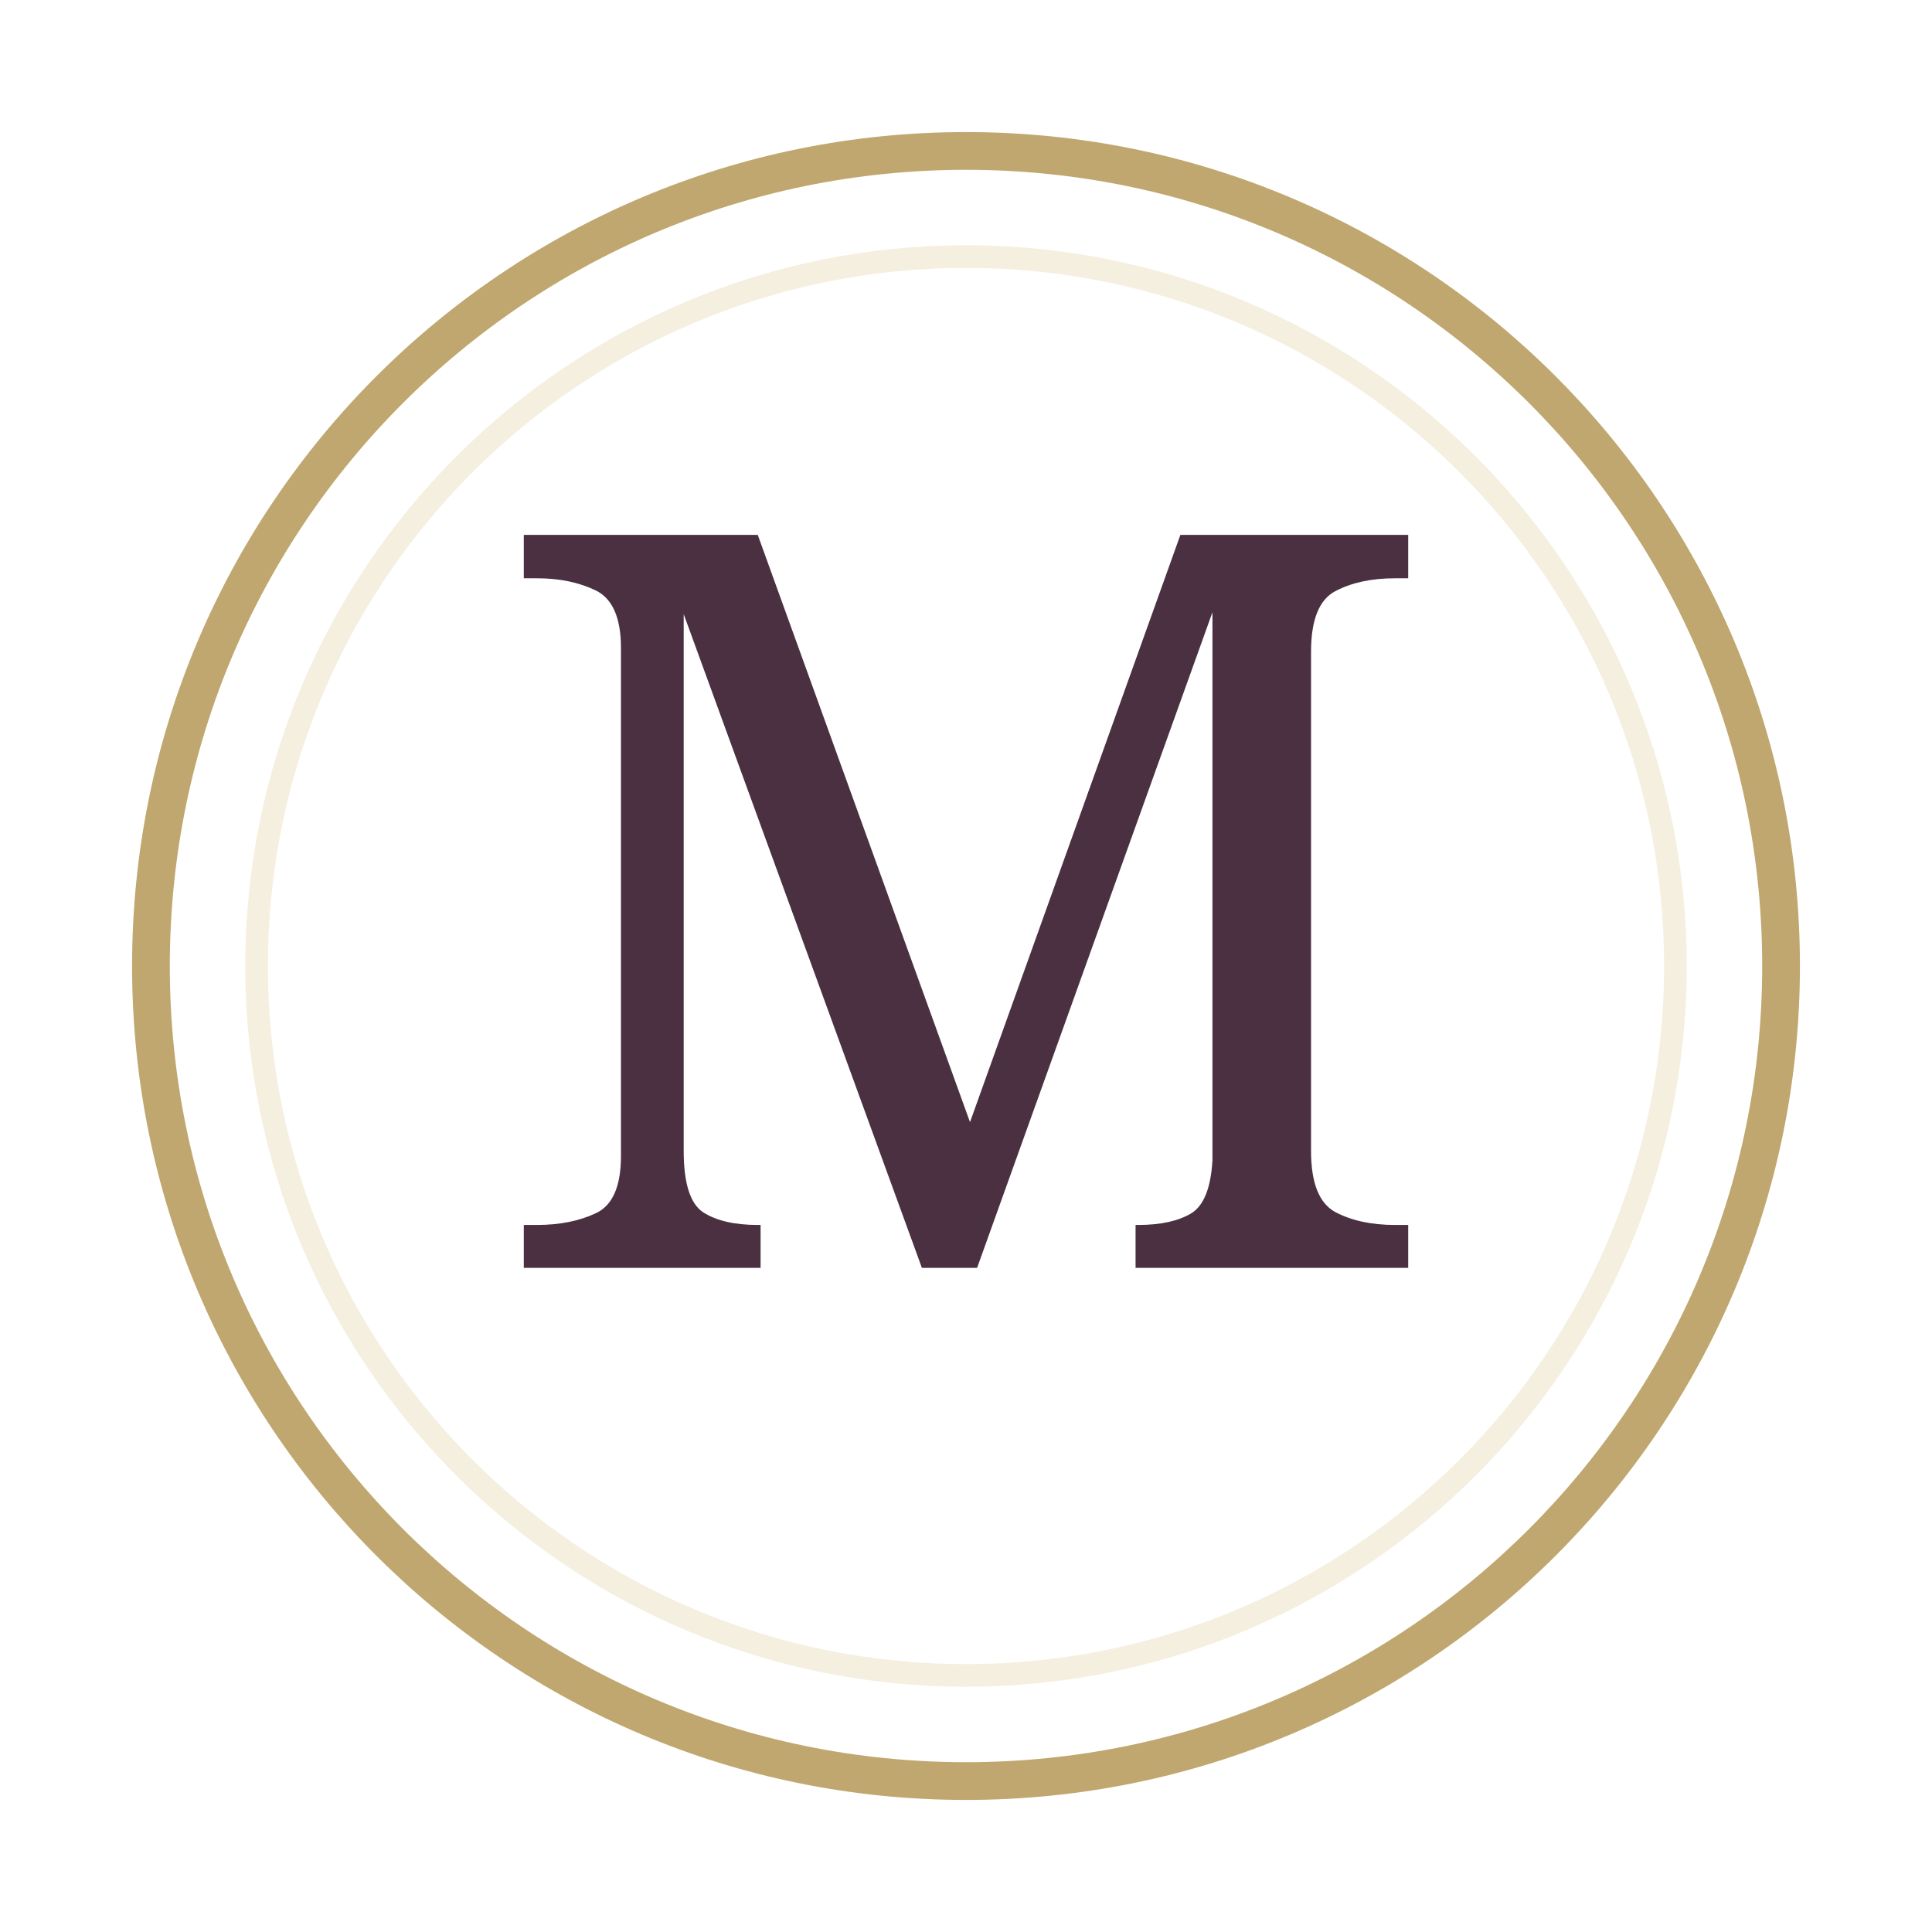
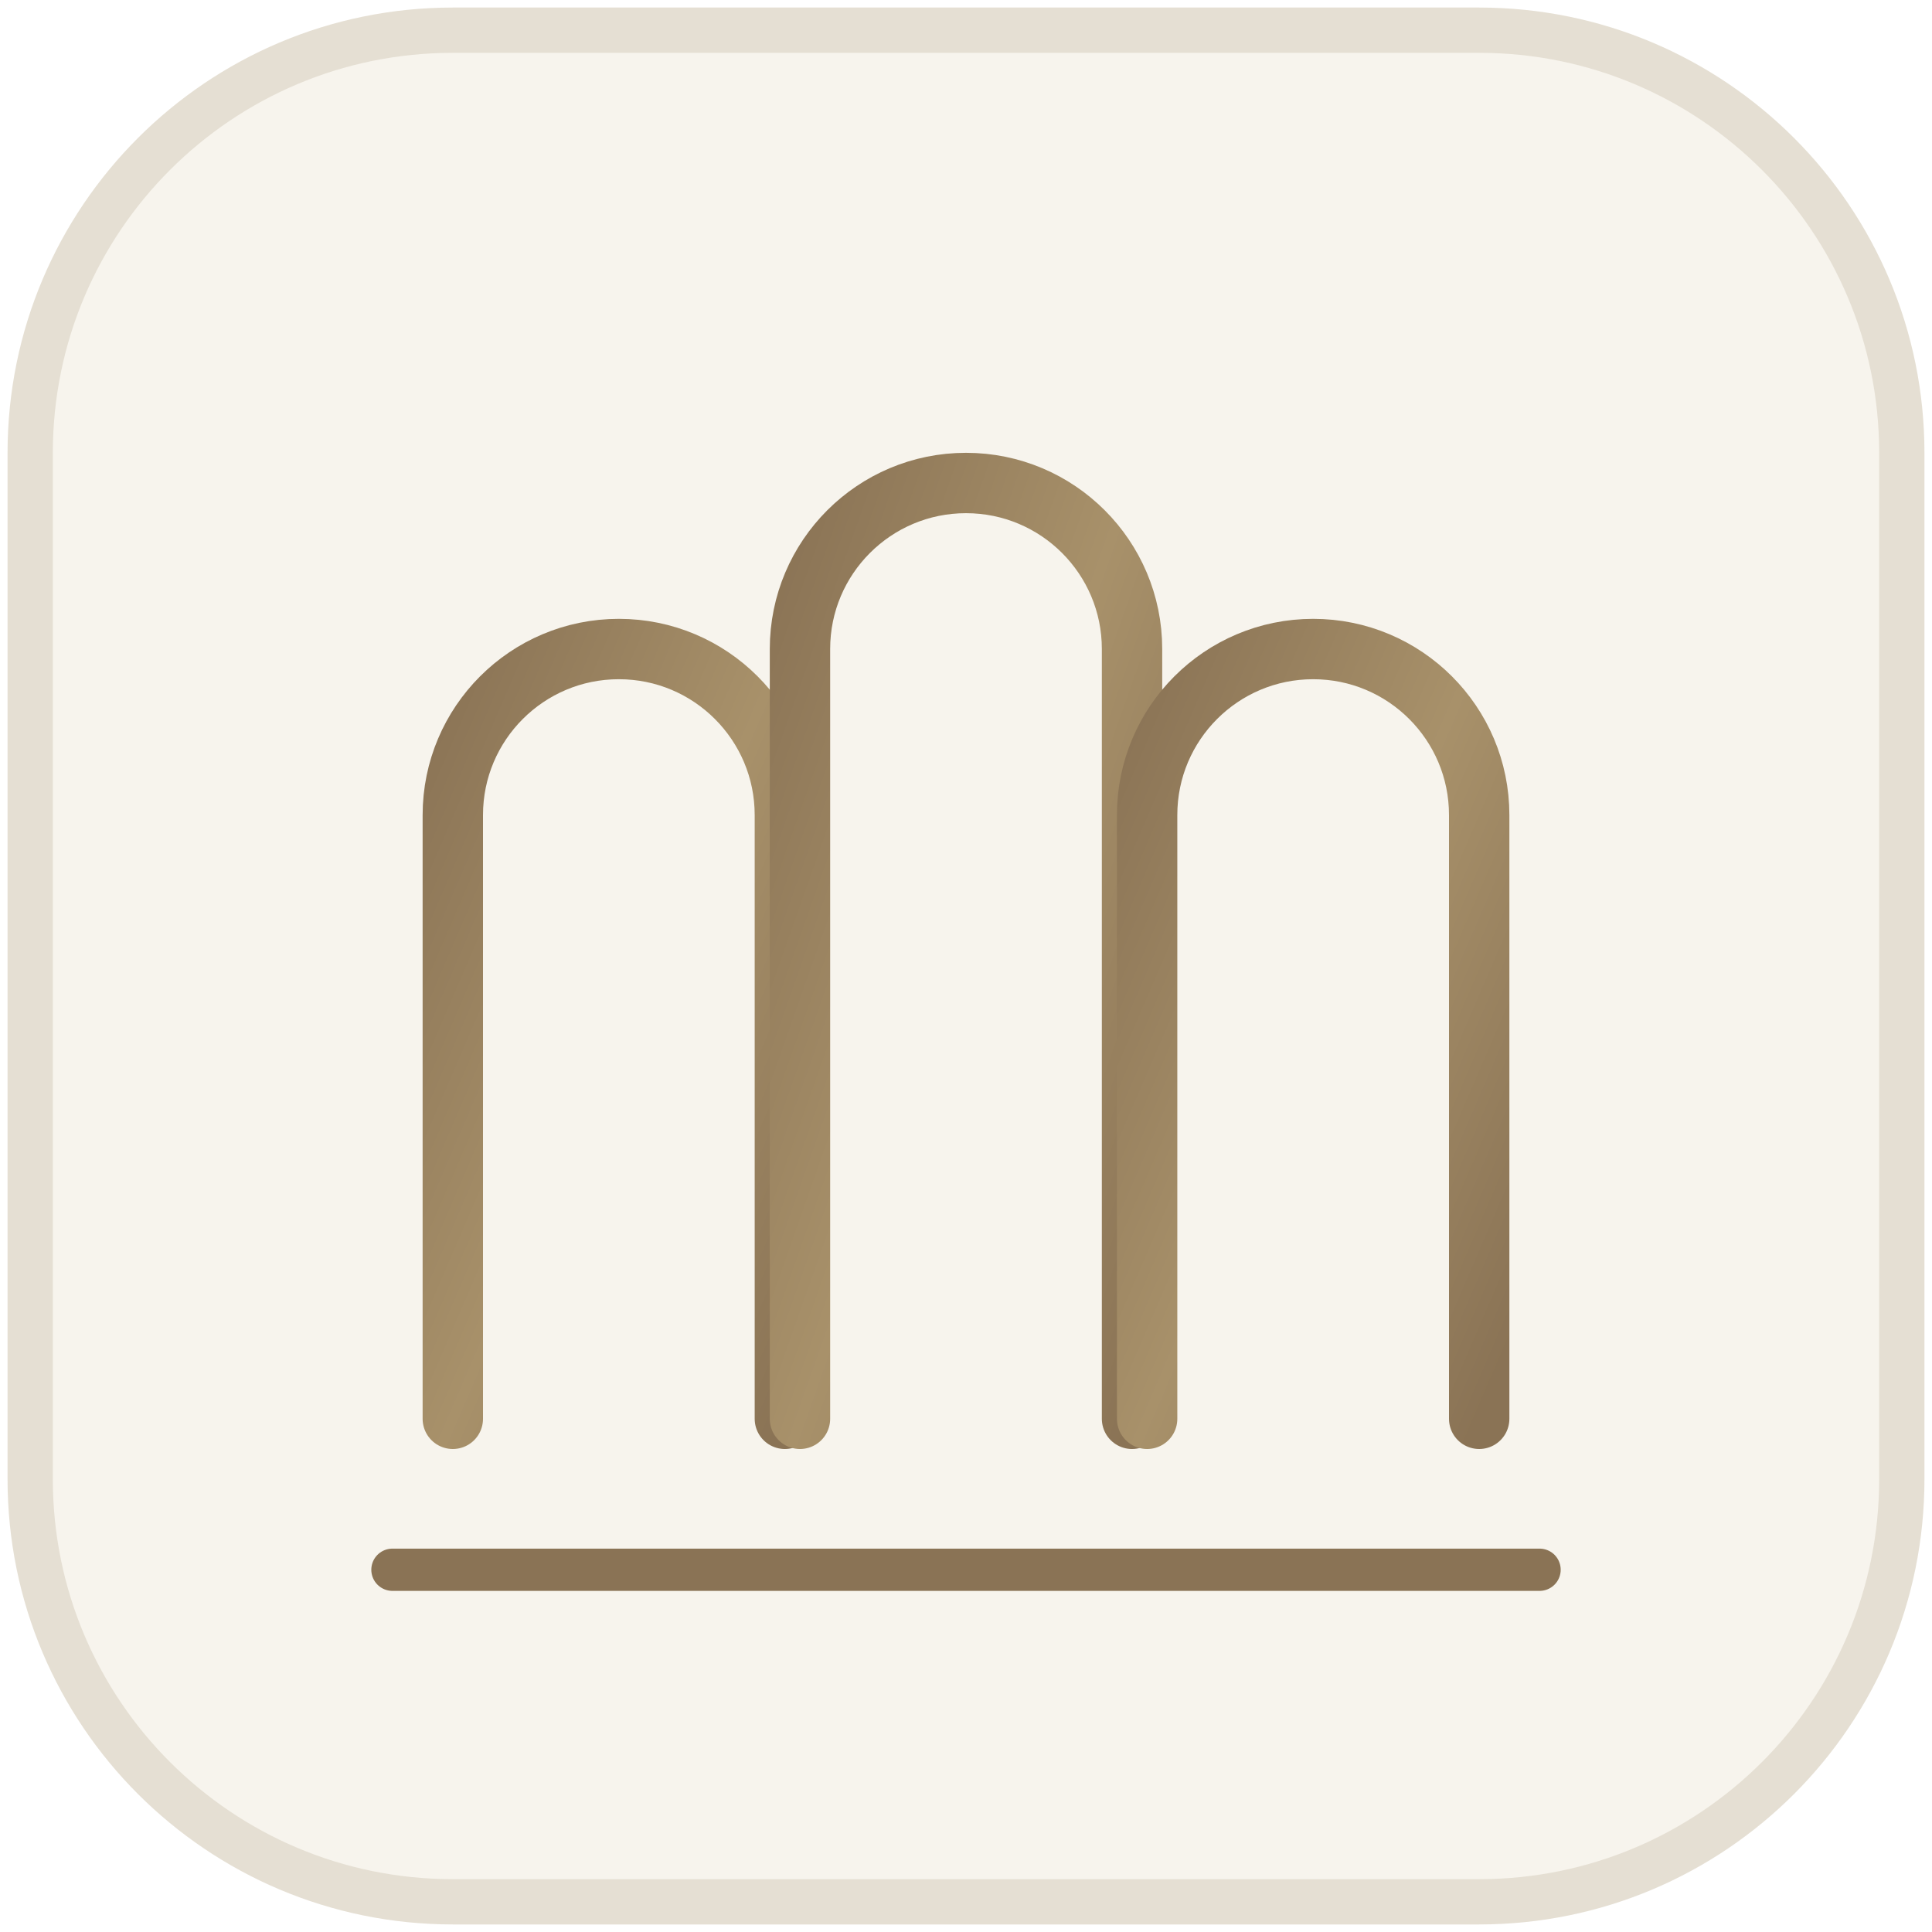
- <svg xmlns="http://www.w3.org/2000/svg" viewBox="0 0 64 64" role="img" aria-labelledby="title desc">
-   <circle cx="32" cy="32" r="27" fill="none" stroke="#BFA76F" stroke-width="1.25" />
-   <circle cx="32" cy="32" r="23.5" fill="none" stroke="#F5EFE0" stroke-width=".75" />
-   <text x="32" y="42" text-anchor="middle" font-family="'Cormorant Garamond', Georgia, serif" font-size="34" font-weight="500" fill="#4A3040">M</text>
+ <svg xmlns="http://www.w3.org/2000/svg" viewBox="0 0 64 64" role="img" aria-labelledby="icon-title icon-desc">
+   <defs>
+     <linearGradient id="icon-bronze" x1="0" y1="0" x2="1" y2="1">
+       <stop offset="0" stop-color="#8A7355" />
+       <stop offset="0.5" stop-color="#A8916A" />
+       <stop offset="1" stop-color="#8A7355" />
+     </linearGradient>
+   </defs>
+   <rect x="1" y="1" width="62" height="62" rx="14" fill="#F7F4ED" stroke="#E5DFD3" stroke-width="1.5" />
+   <g fill="none" stroke="url(#icon-bronze)" stroke-width="2" stroke-linecap="round">
+     <path d="M15 47 V27 a5.5 5.5 0 0 1 11 0 V47" />
+     <path d="M26.5 47 V21.5 a5.5 5.5 0 0 1 11 0 V47" />
+     <path d="M38 47 V27 a5.5 5.5 0 0 1 11 0 V47" />
+   </g>
+   <line x1="13" y1="52" x2="51" y2="52" stroke="#8A7355" stroke-width="1.4" stroke-linecap="round" />
</svg>
